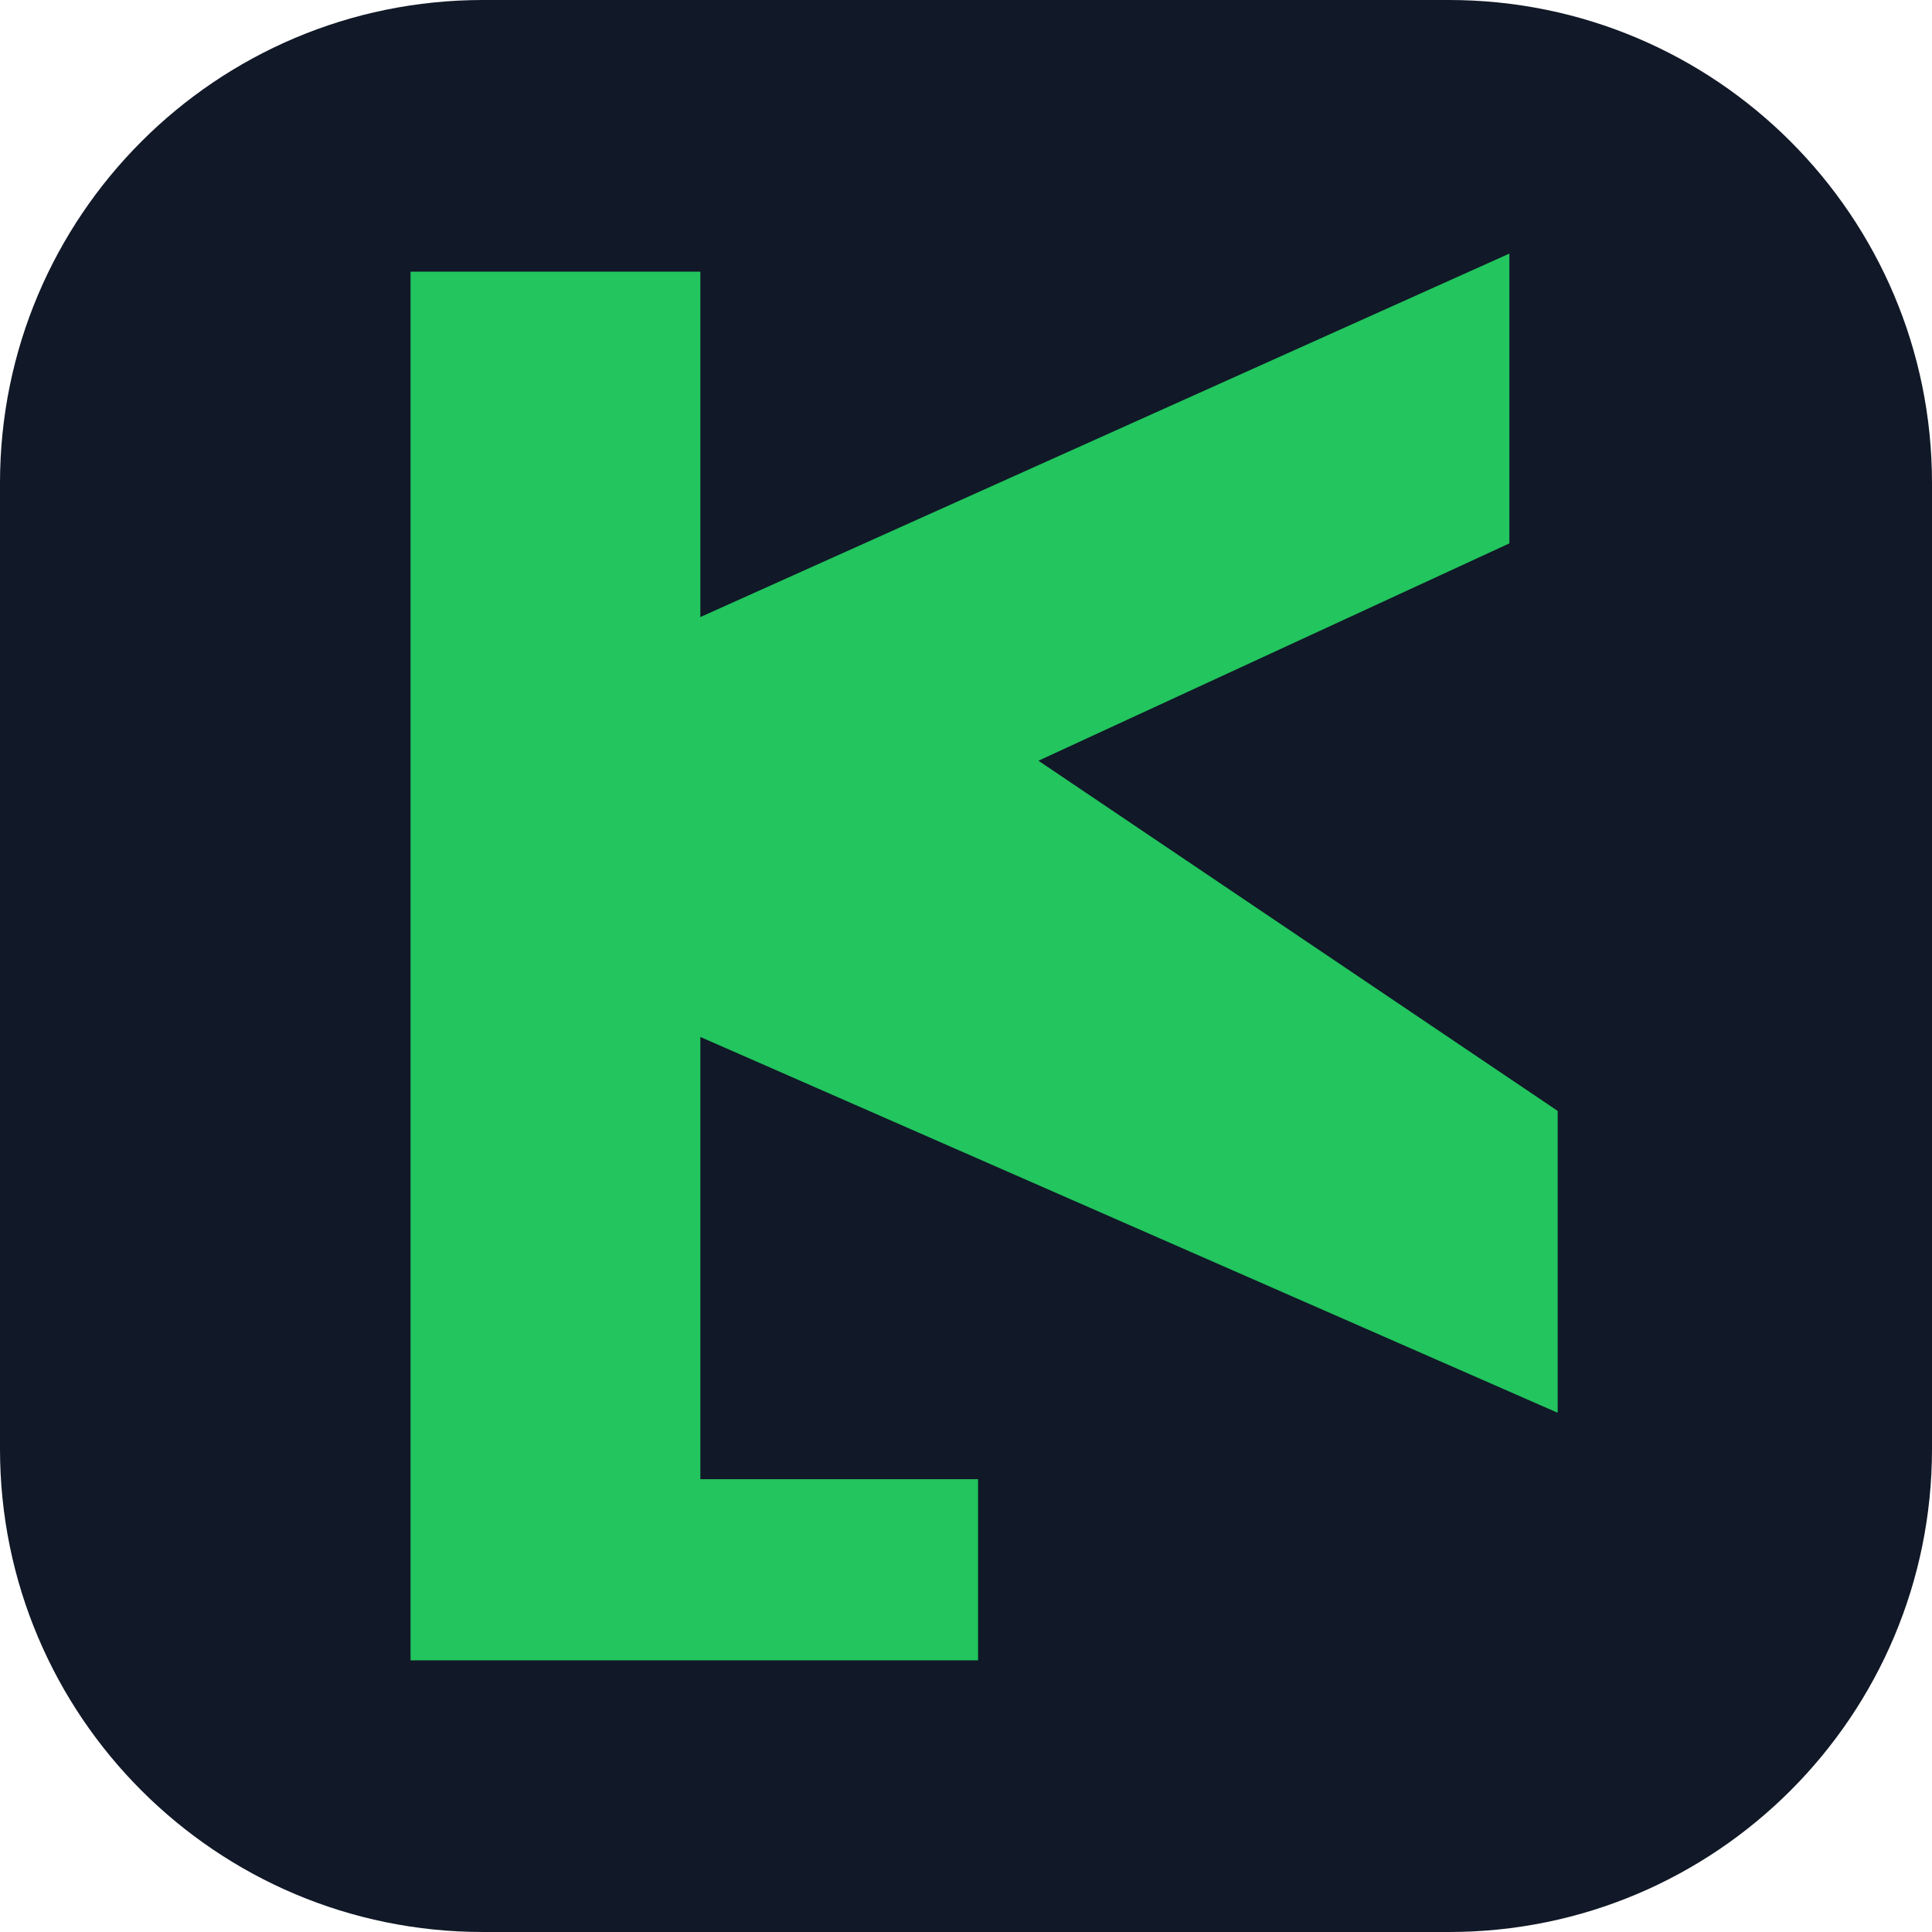
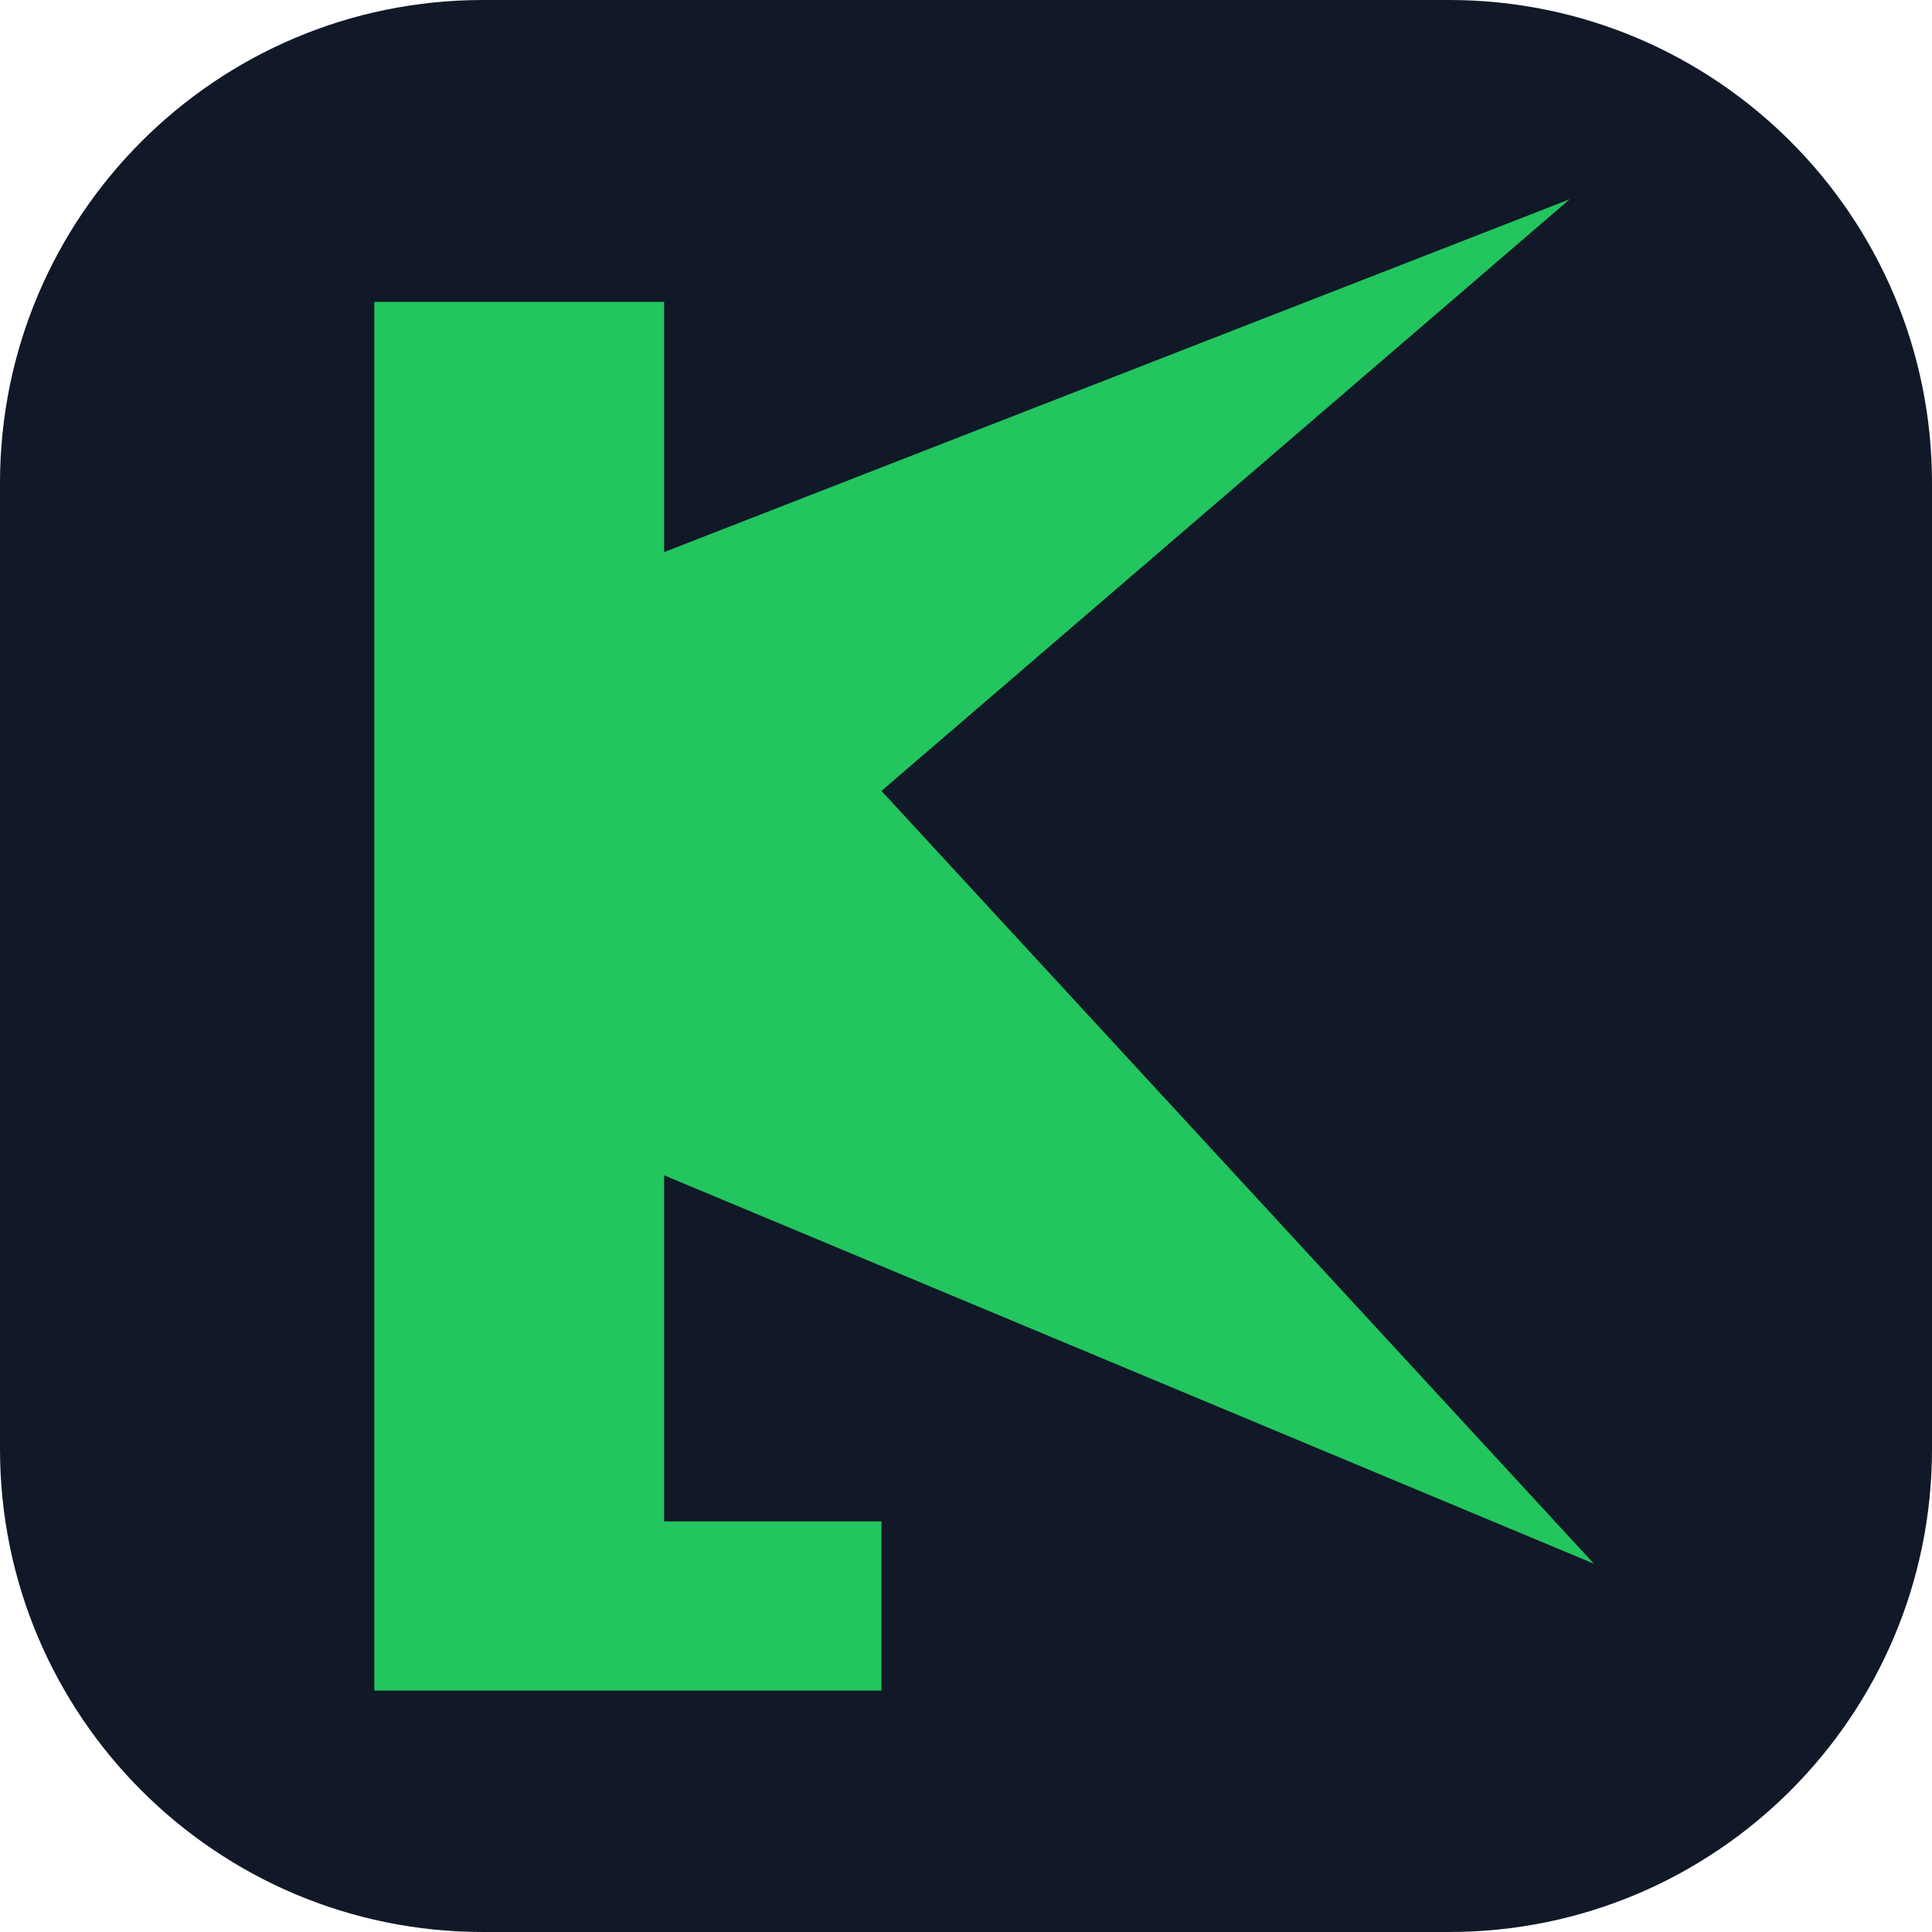
<svg xmlns="http://www.w3.org/2000/svg" viewBox="0 0 32 32">
  <rect width="32" height="32" rx="8" fill="#111827" />
-   <path fill="#22c55e" d="M6.8 4.5h4.8v23H6.8zM6.8 24.5h9.4v3H6.8zM11.2 10.4 25 4.2V9l-7.8 3.6 8.6 5.8v5L11.2 17z" />
+   <path fill="#22c55e" d="M6.2 5h4.8v23H6.2zM6.2 25.2h8.4V28H6.2zM10.6 9.3 26 3.3l-11.4 9.8 11.8 12.8-15.8-6.6z" />
</svg>
